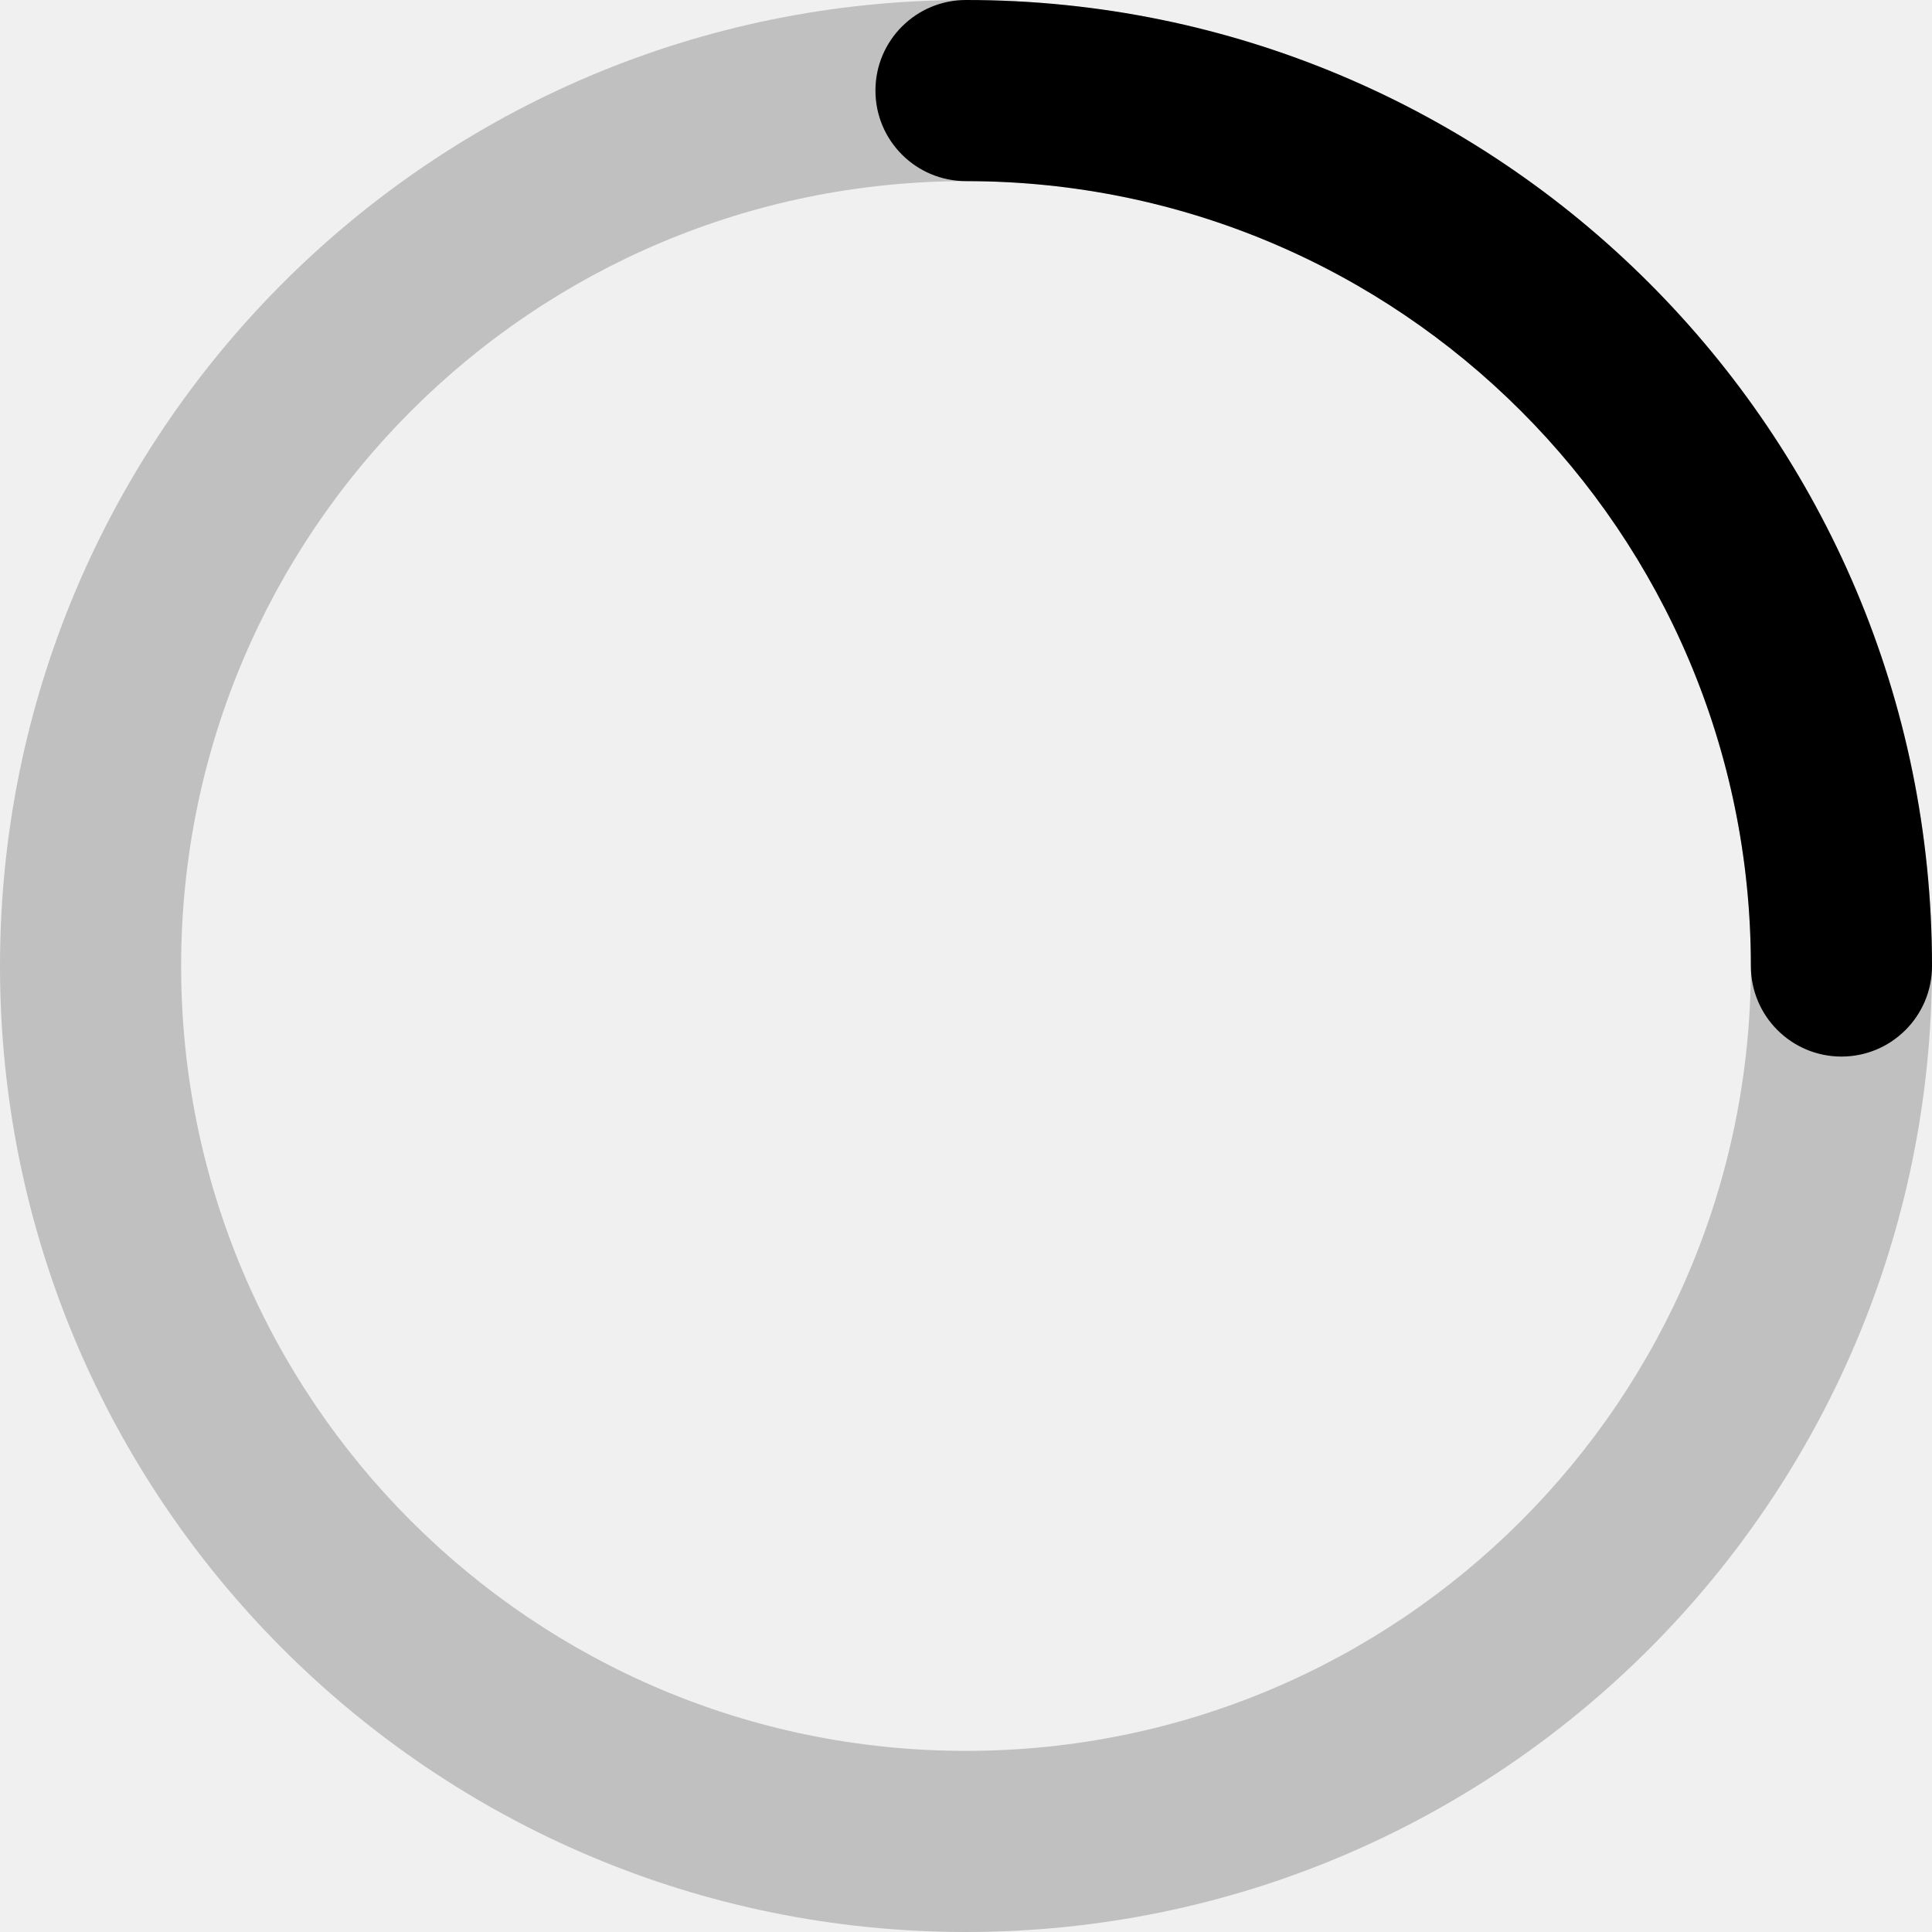
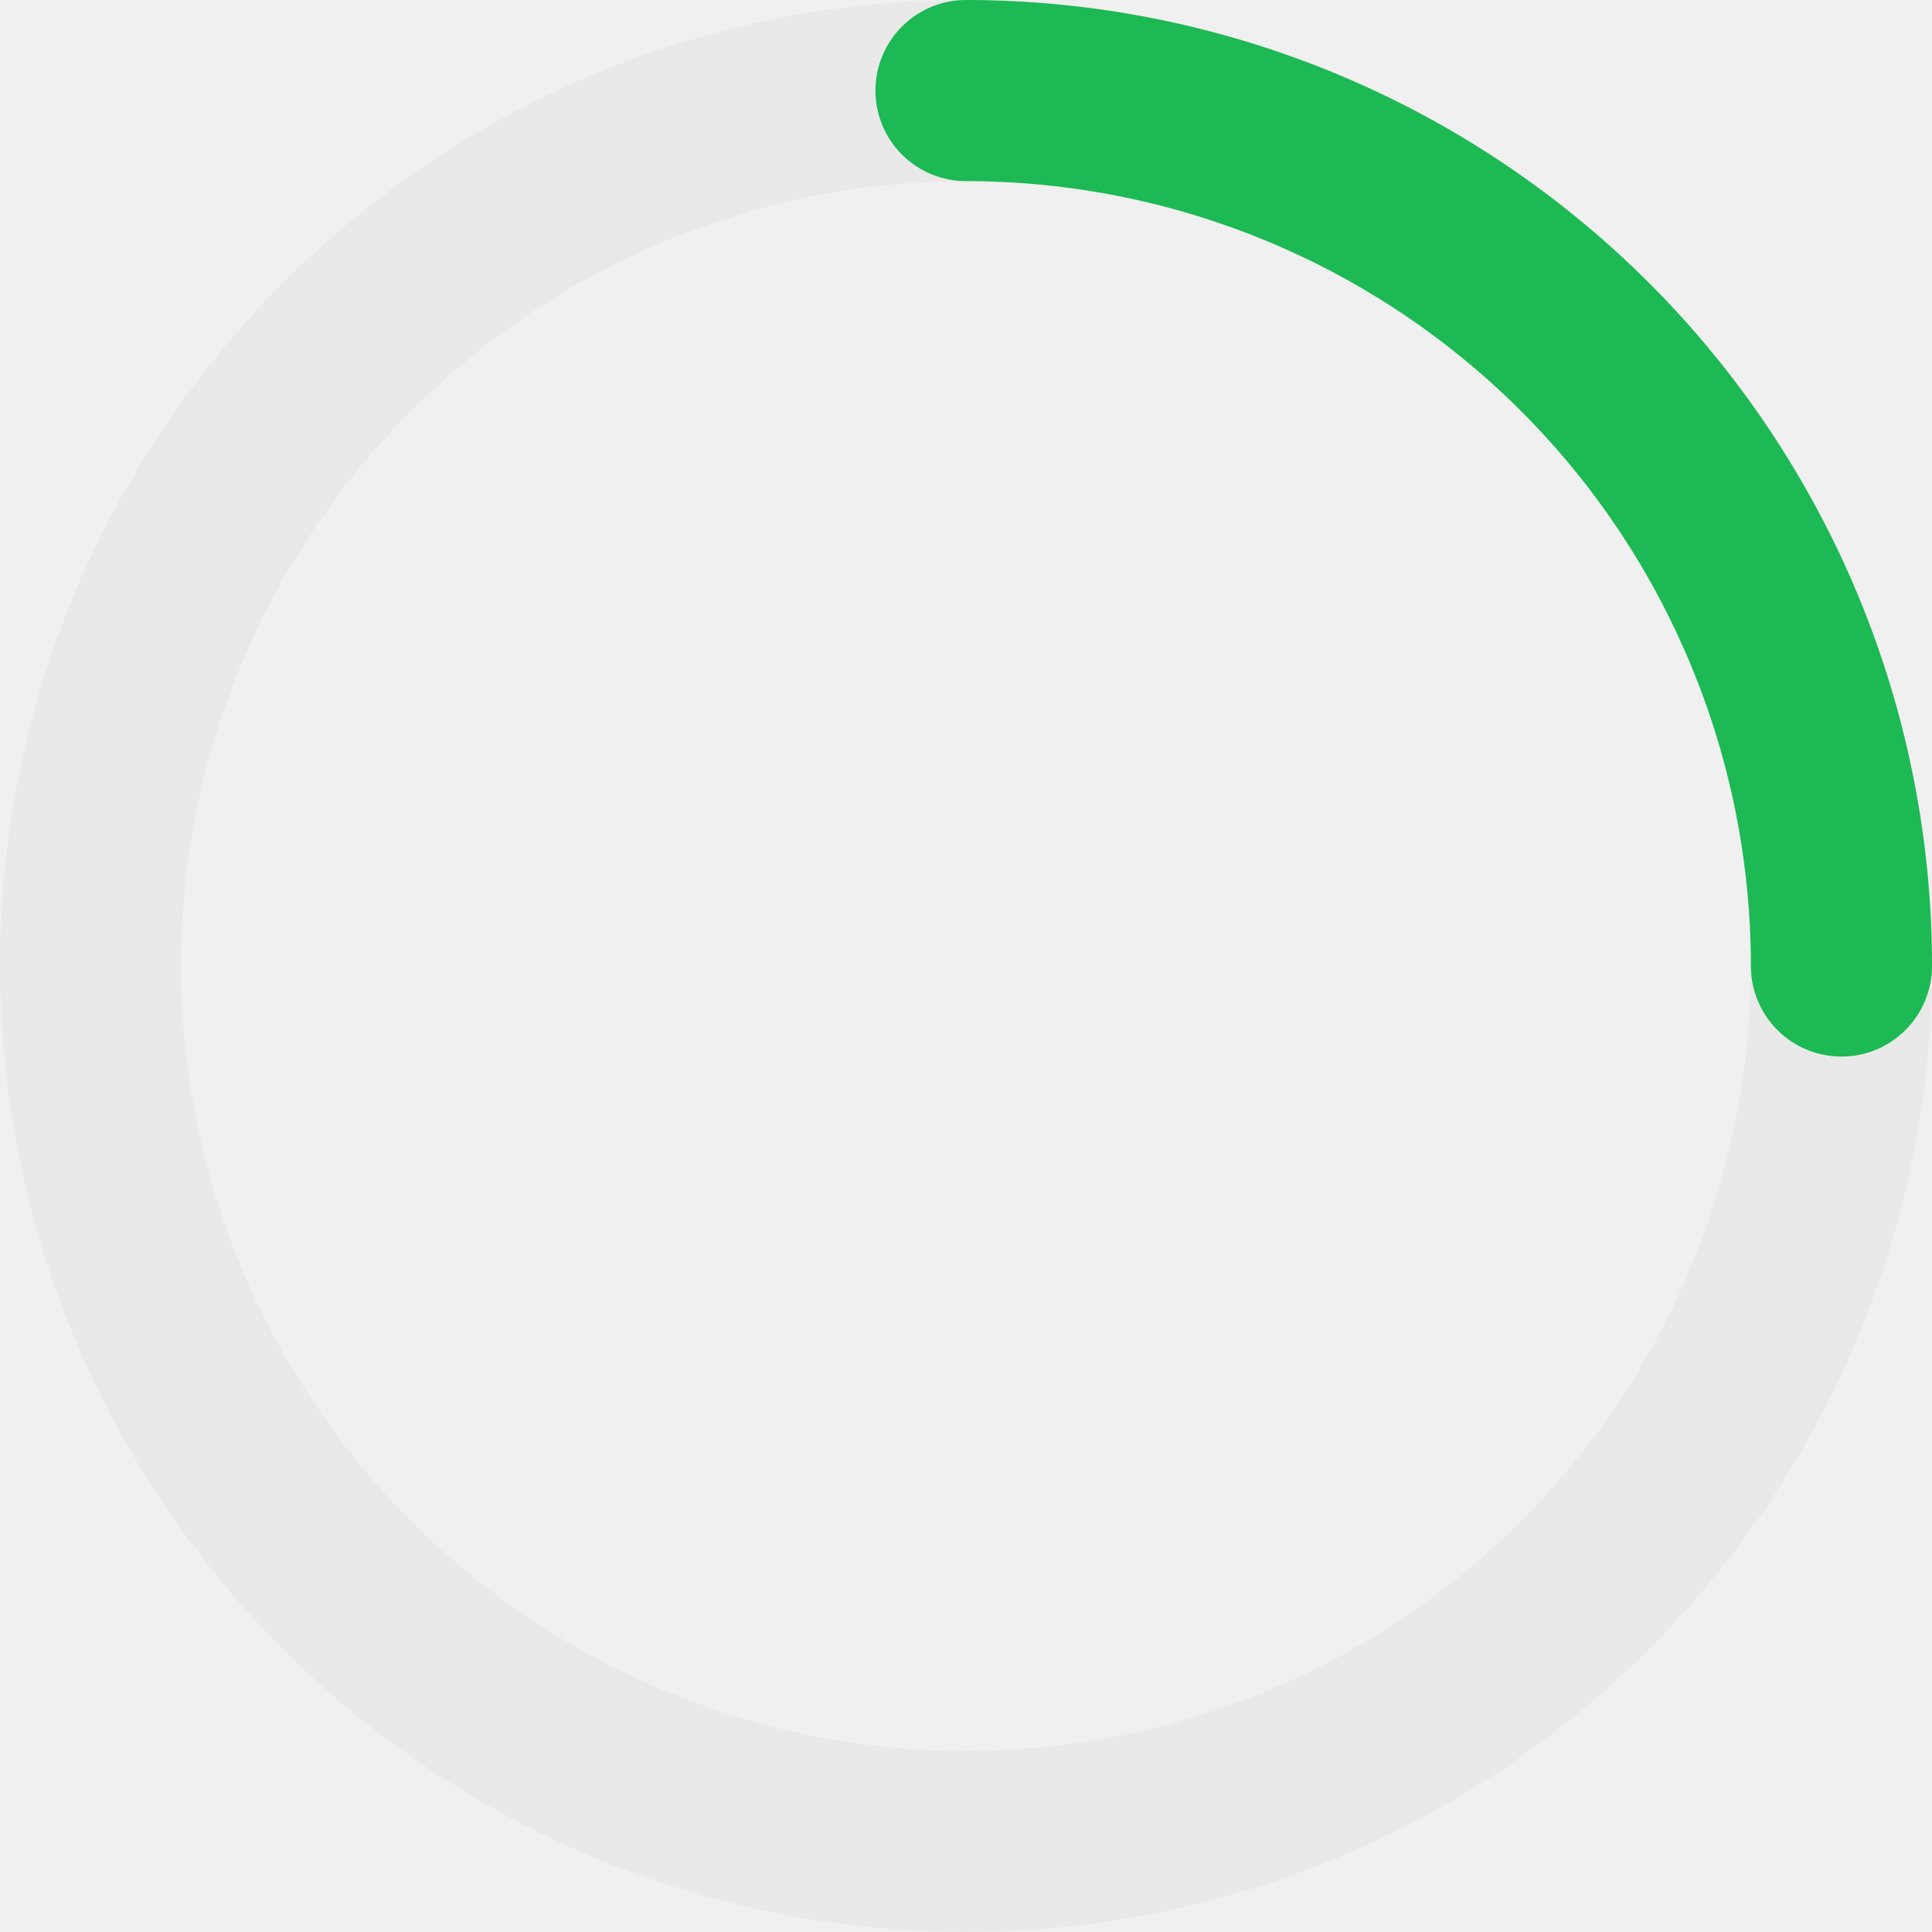
- <svg xmlns="http://www.w3.org/2000/svg" width="800px" height="800px" viewBox="0 0 16 16" fill="none" class="hds-flight-icon--animation-loading">
-   <g fill="#000000" fill-rule="evenodd" clip-rule="evenodd">
-     <path d="M8 1.5a6.5 6.5 0 100 13 6.5 6.5 0 000-13zM0 8a8 8 0 1116 0A8 8 0 010 8z" opacity=".2" />
-     <path d="M7.25.75A.75.75 0 018 0a8 8 0 018 8 .75.75 0 01-1.5 0A6.5 6.5 0 008 1.5a.75.75 0 01-.75-.75z" />
+ <svg xmlns="http://www.w3.org/2000/svg" width="300" height="300" fill="none">
+   <g clip-path="url(#A)" fill-rule="evenodd">
+     <path opacity=".2" d="M150 28.125c-32.323 0-63.323 12.84-86.179 35.696S28.125 117.677 28.125 150s12.84 63.323 35.696 86.179 53.856 35.696 86.179 35.696 63.323-12.84 86.179-35.696 35.696-53.856 35.696-86.179-12.84-63.323-35.696-86.179S182.323 28.125 150 28.125zM0 150A150 150 0 0 1 150 0a150 150 0 0 1 106.066 43.934C284.196 72.064 300 110.218 300 150s-15.804 77.936-43.934 106.066S189.782 300 150 300s-77.936-15.804-106.066-43.934A150 150 0 0 1 0 150z" fill="#cfcfcf" />
+     <path d="M135.938 14.063c0-3.73 1.481-7.306 4.118-9.944S146.27 0 150 0a150 150 0 0 1 106.066 43.934C284.196 72.064 300 110.218 300 150c0 3.73-1.482 7.306-4.119 9.944a14.06 14.06 0 0 1-19.887 0c-2.637-2.638-4.119-6.214-4.119-9.944 0-32.323-12.84-63.323-35.696-86.179S182.323 28.125 150 28.125c-3.73 0-7.306-1.482-9.944-4.119s-4.118-6.214-4.118-9.944z" fill="#1db954" />
  </g>
+   <defs>
+     <clipPath id="A">
+       <path fill="#fff" d="M0 0h300v300H0z" />
+     </clipPath>
+   </defs>
</svg>
